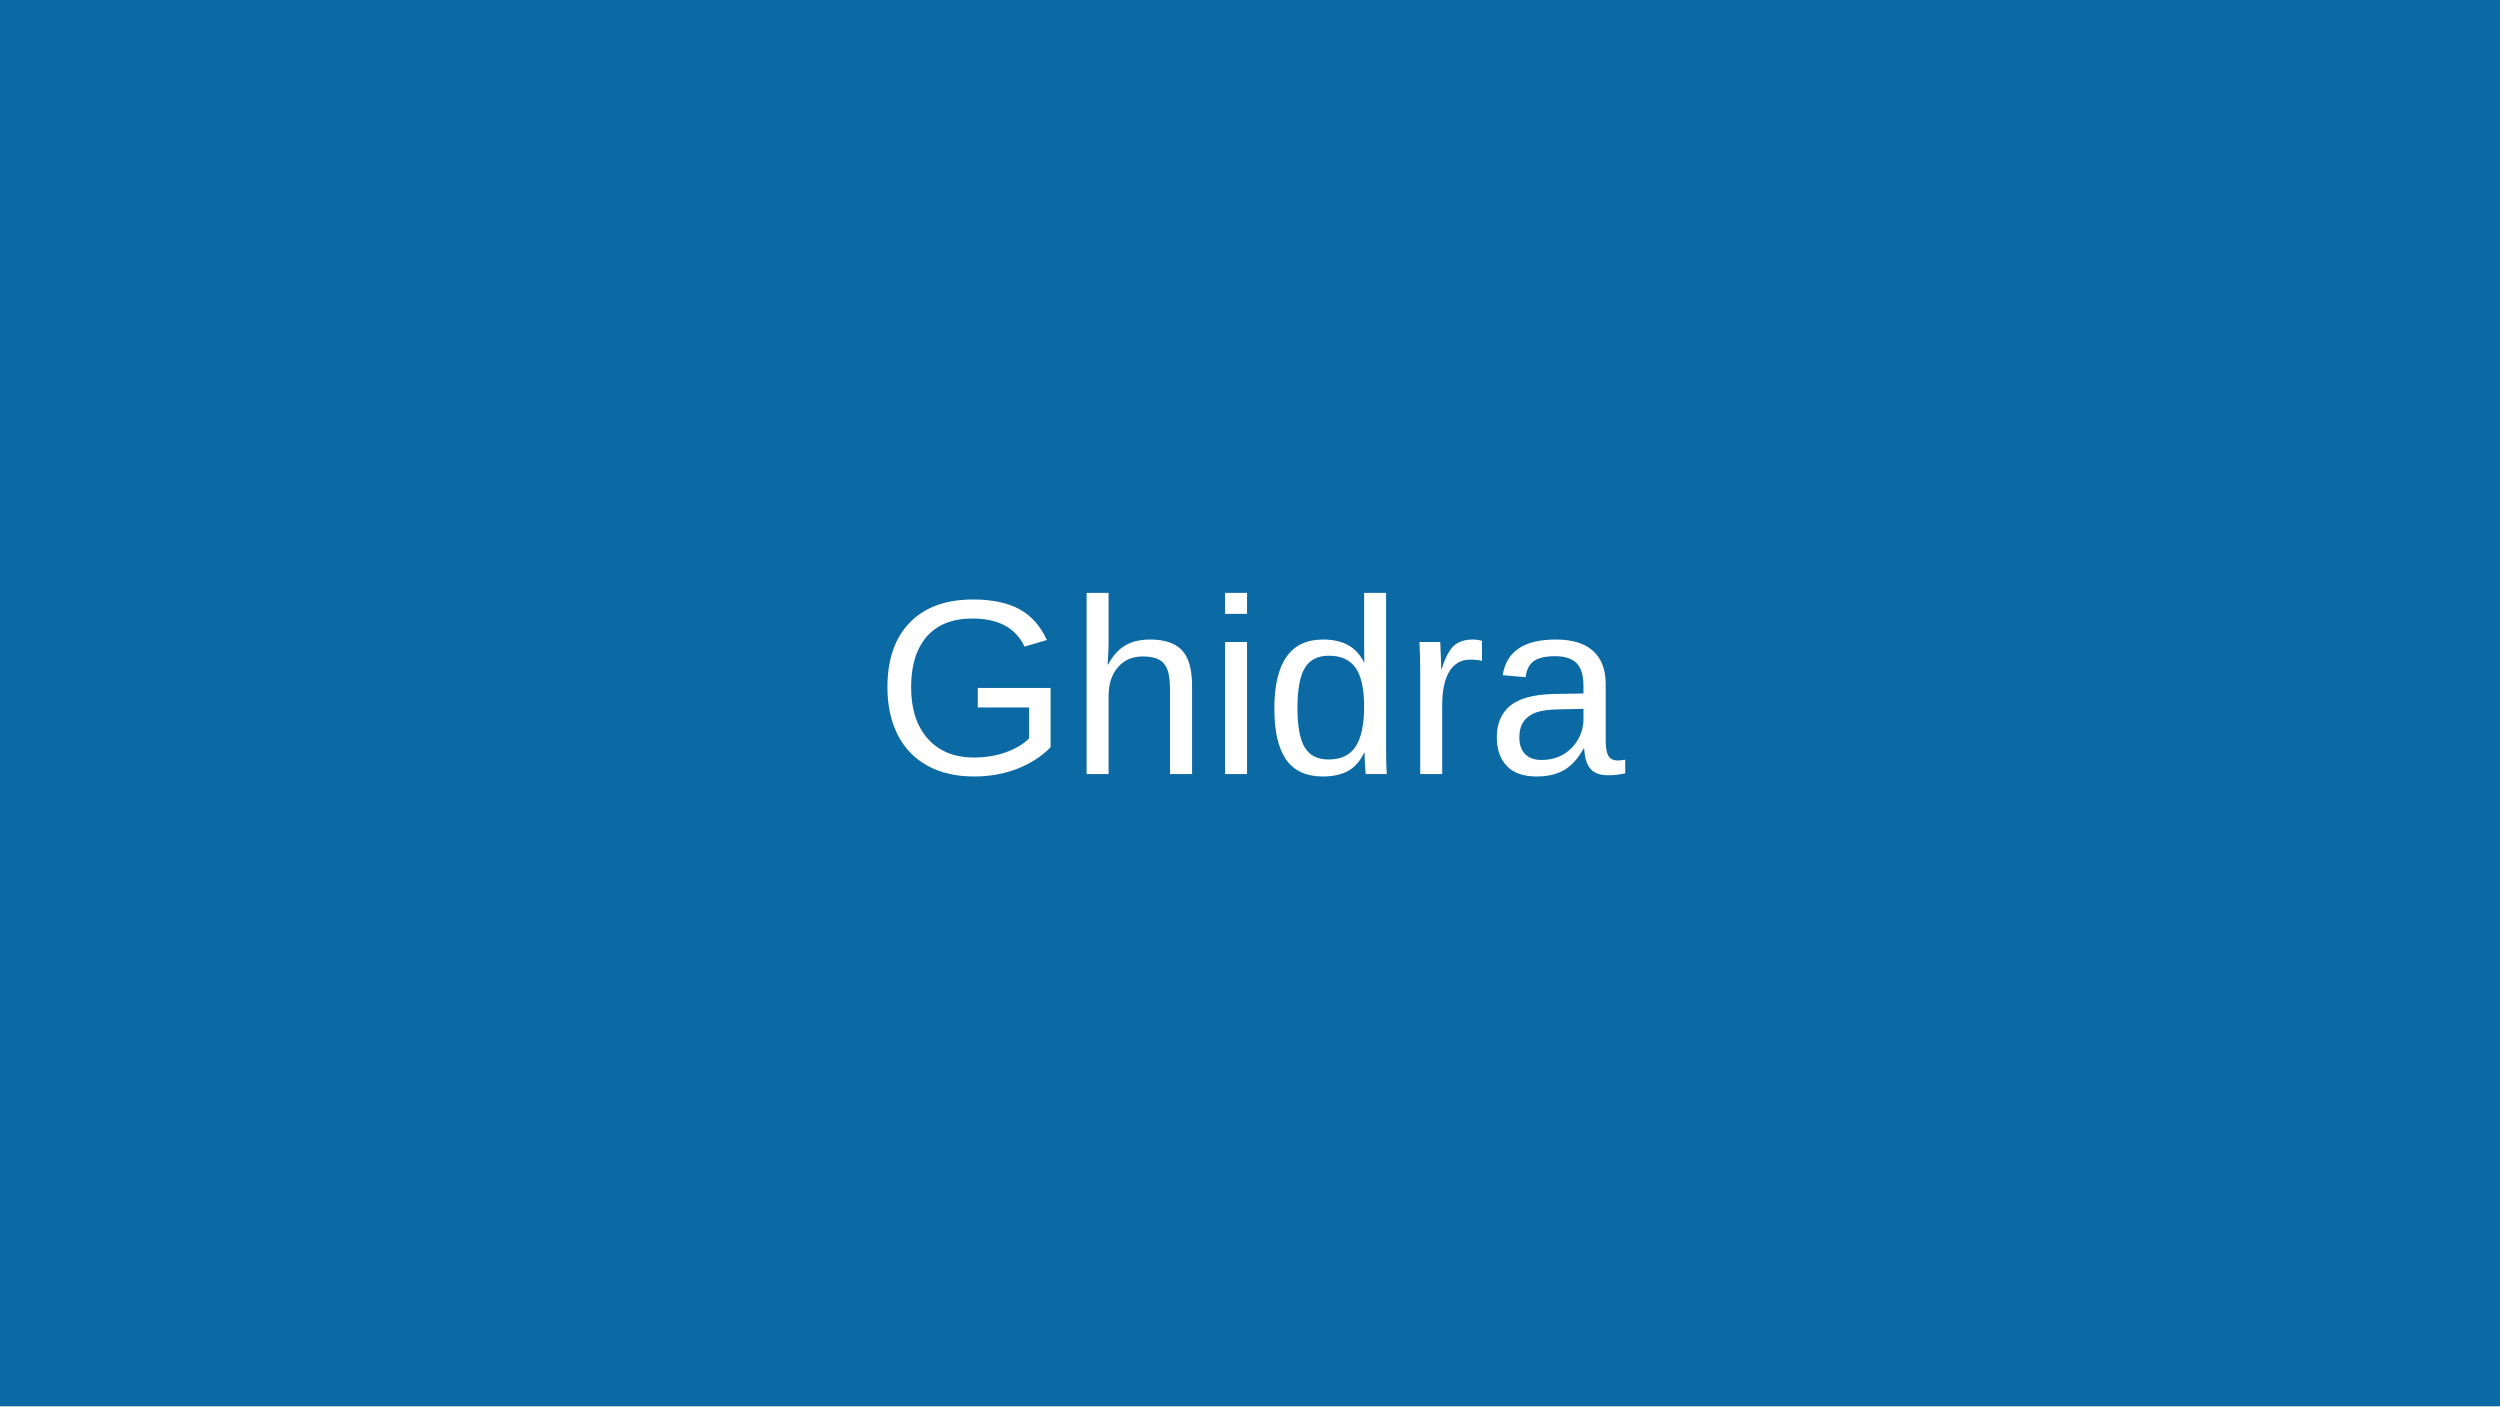
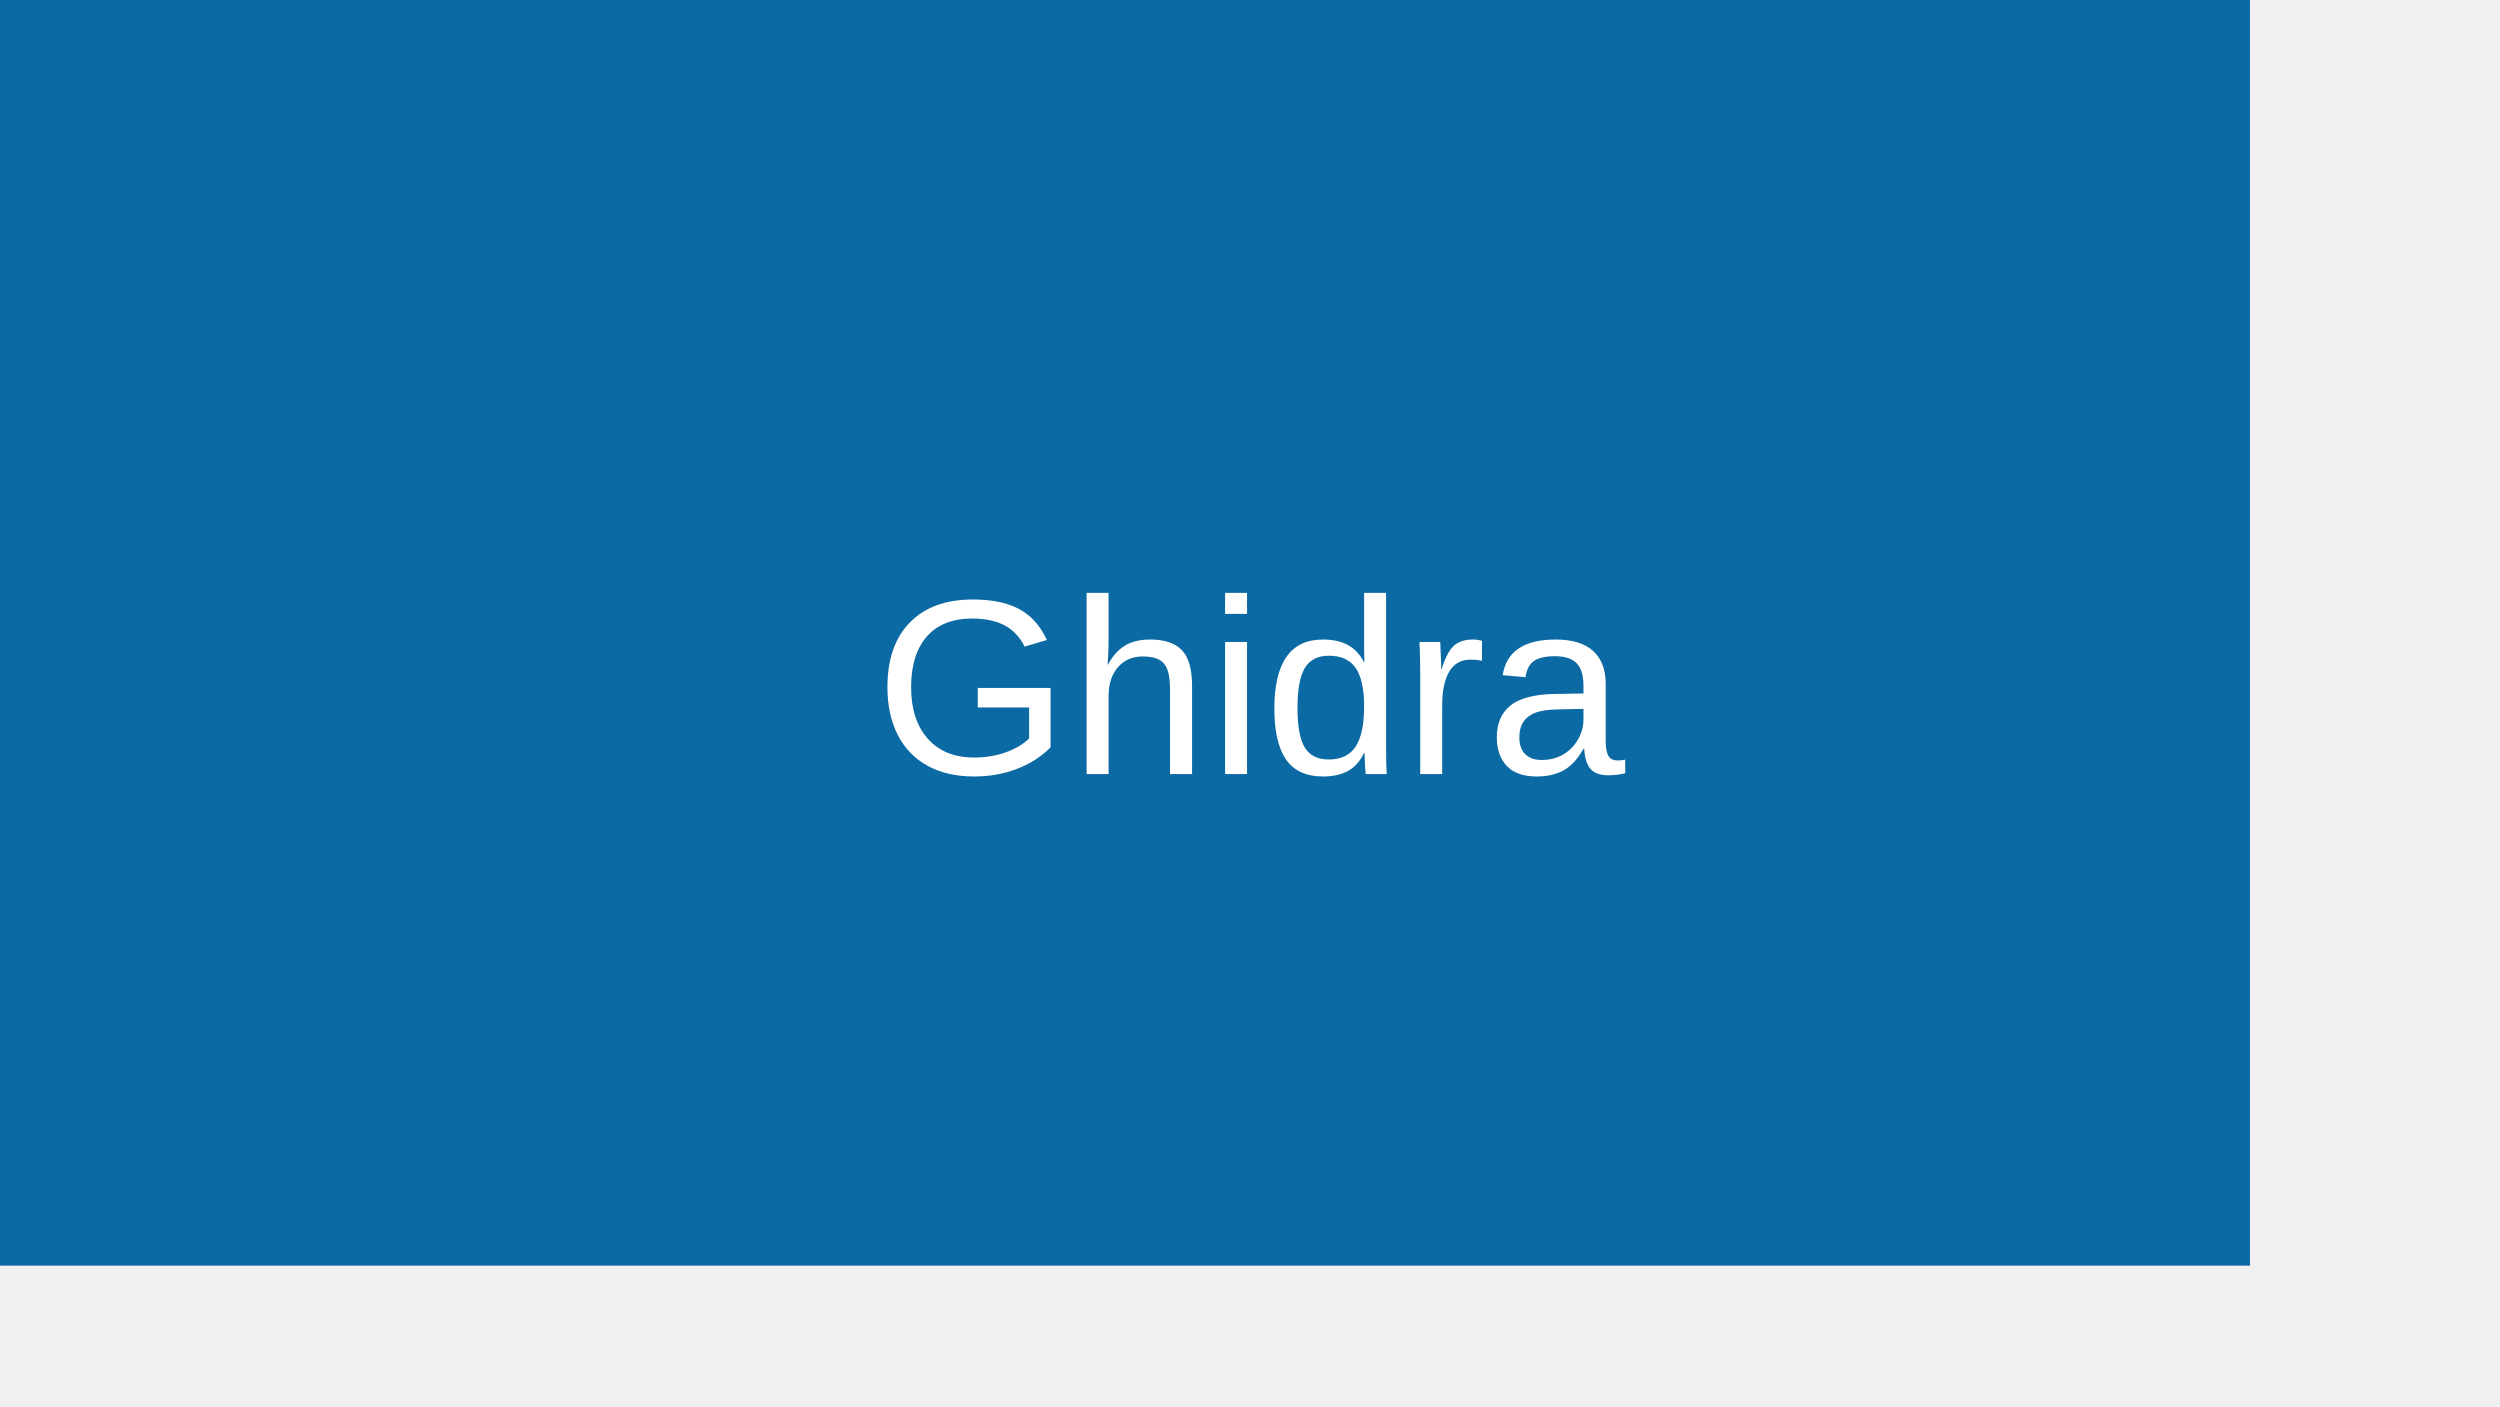
<svg xmlns="http://www.w3.org/2000/svg" width="480" height="270" viewBox="0 0 480 270">
-   <rect width="100%" height="100%" fill="#0b69a3" />
+   <rect width="90%" height="90%" fill="#0b69a3" />
  <text x="50%" y="50%" font-size="48" fill="#ffffff" text-anchor="middle" dominant-baseline="middle" font-family="Arial, Helvetica, sans-serif">Ghidra</text>
</svg>
